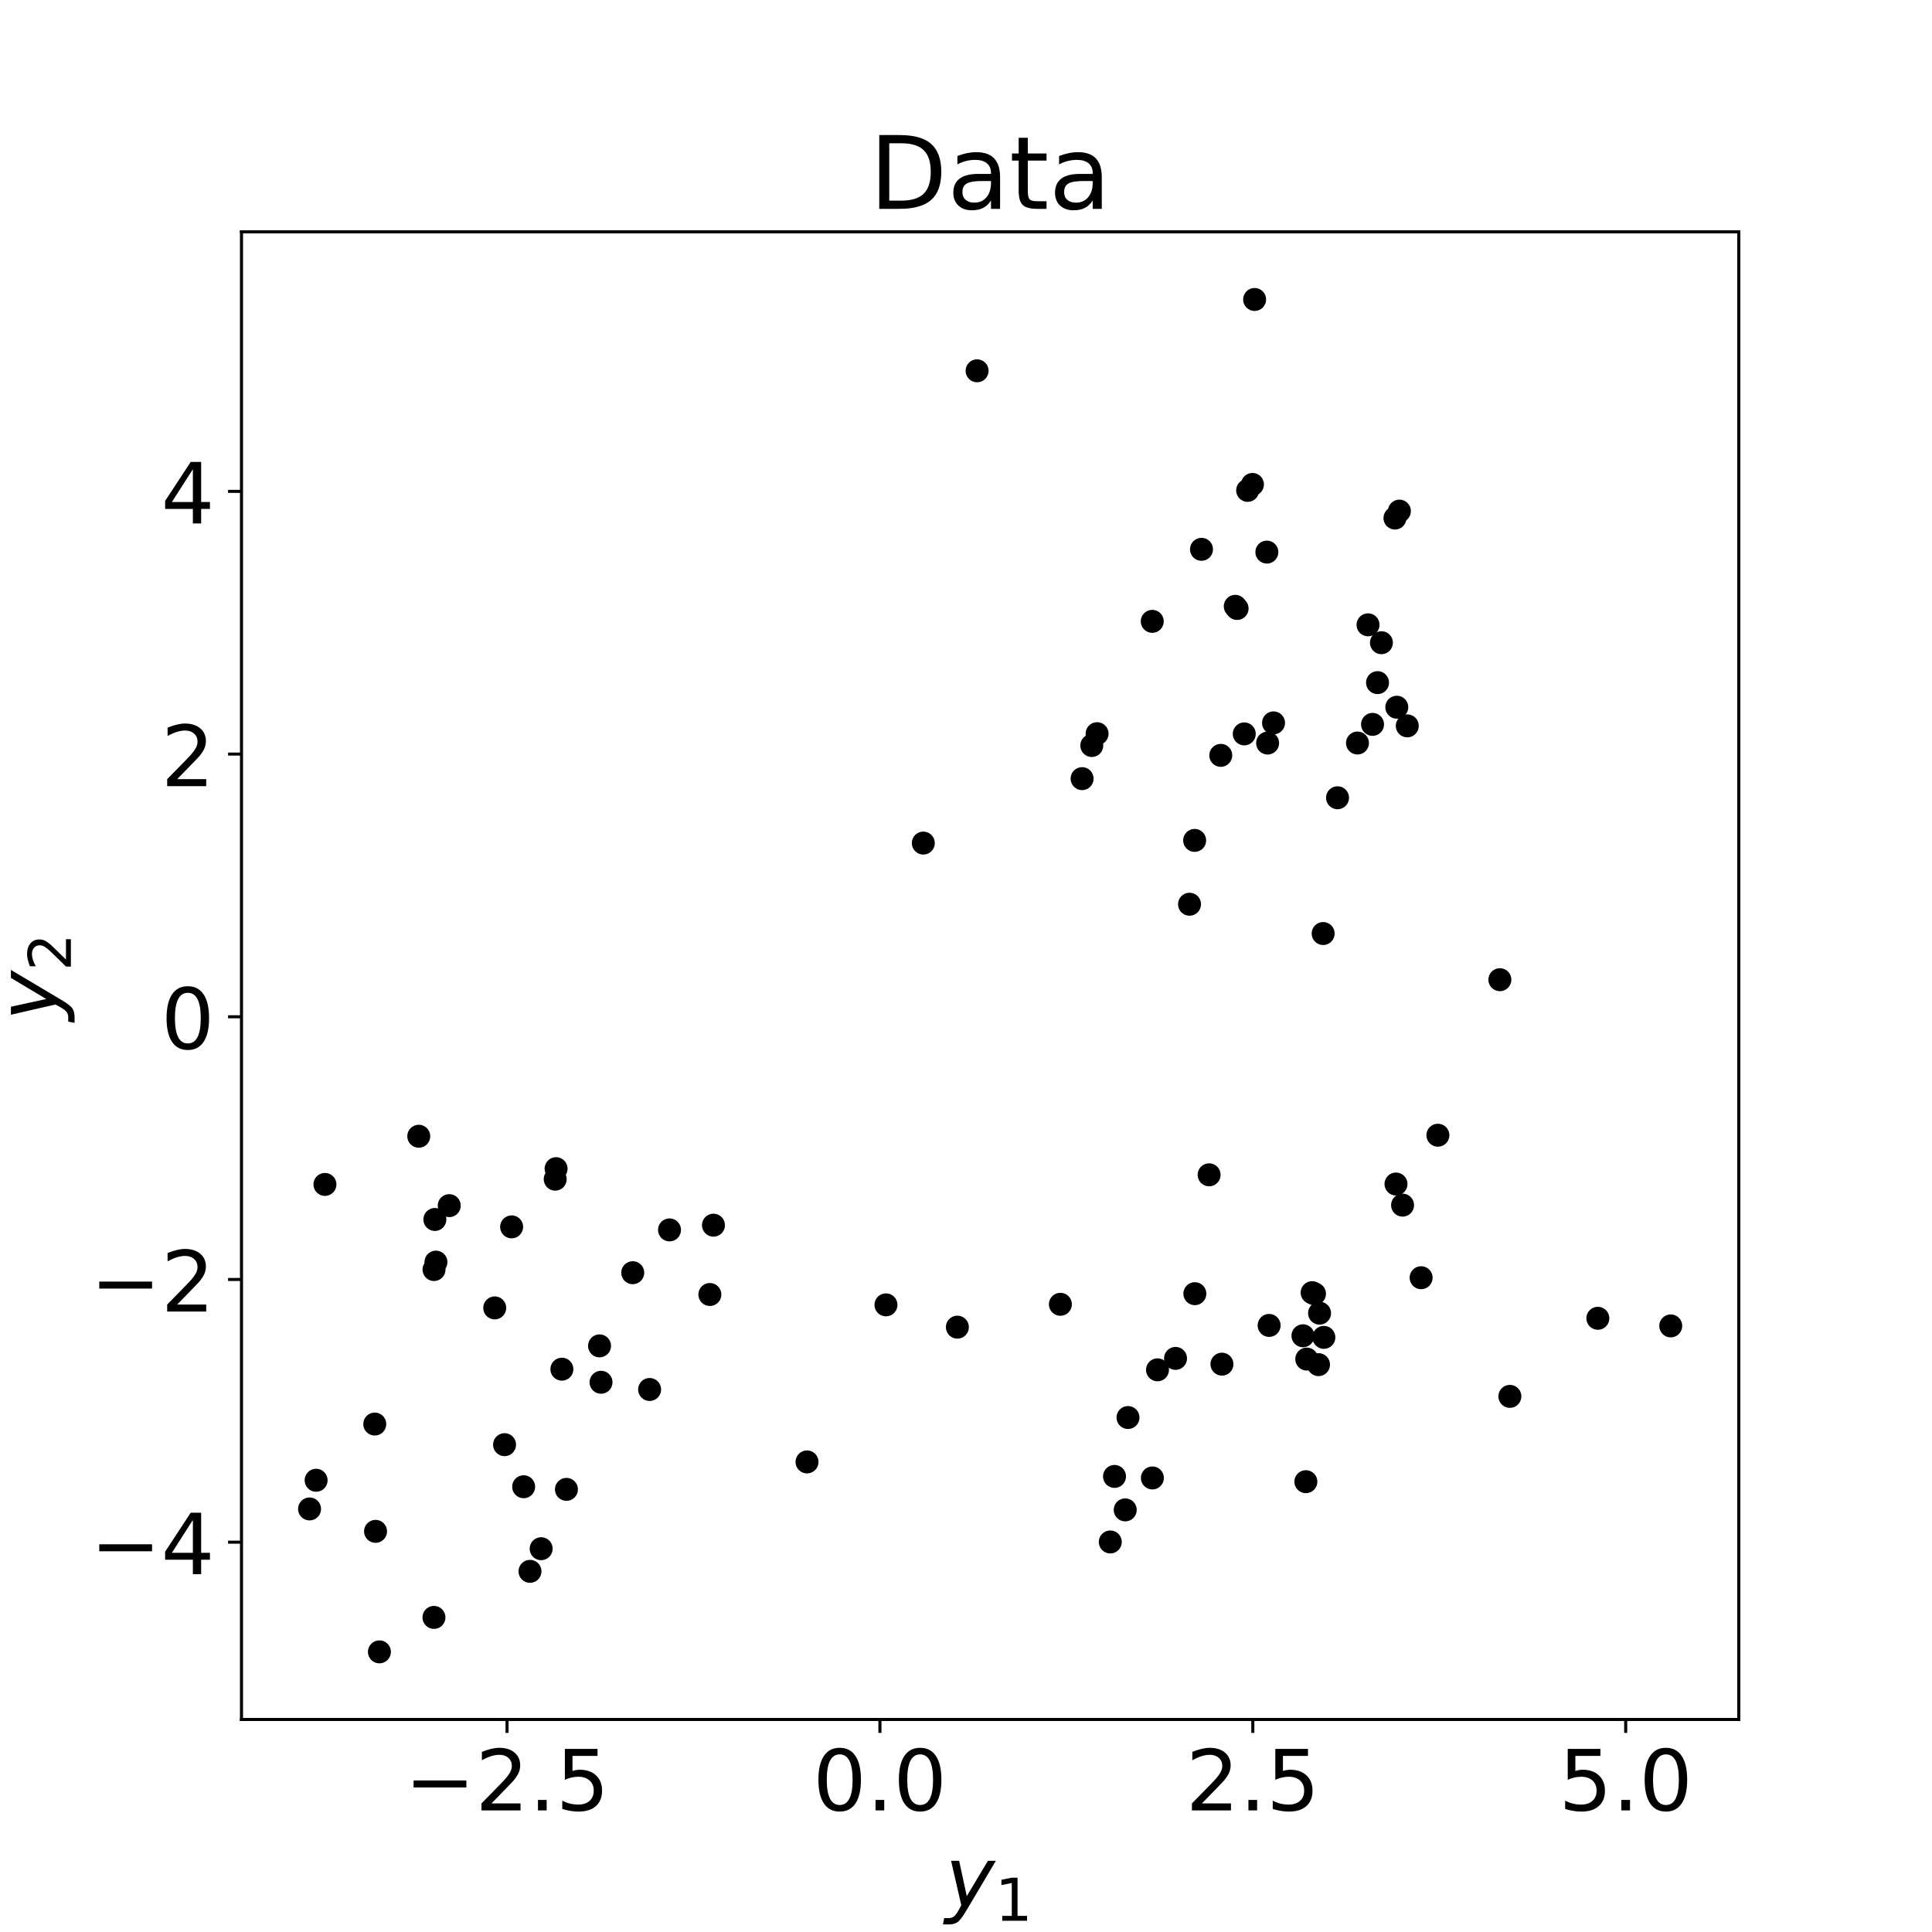
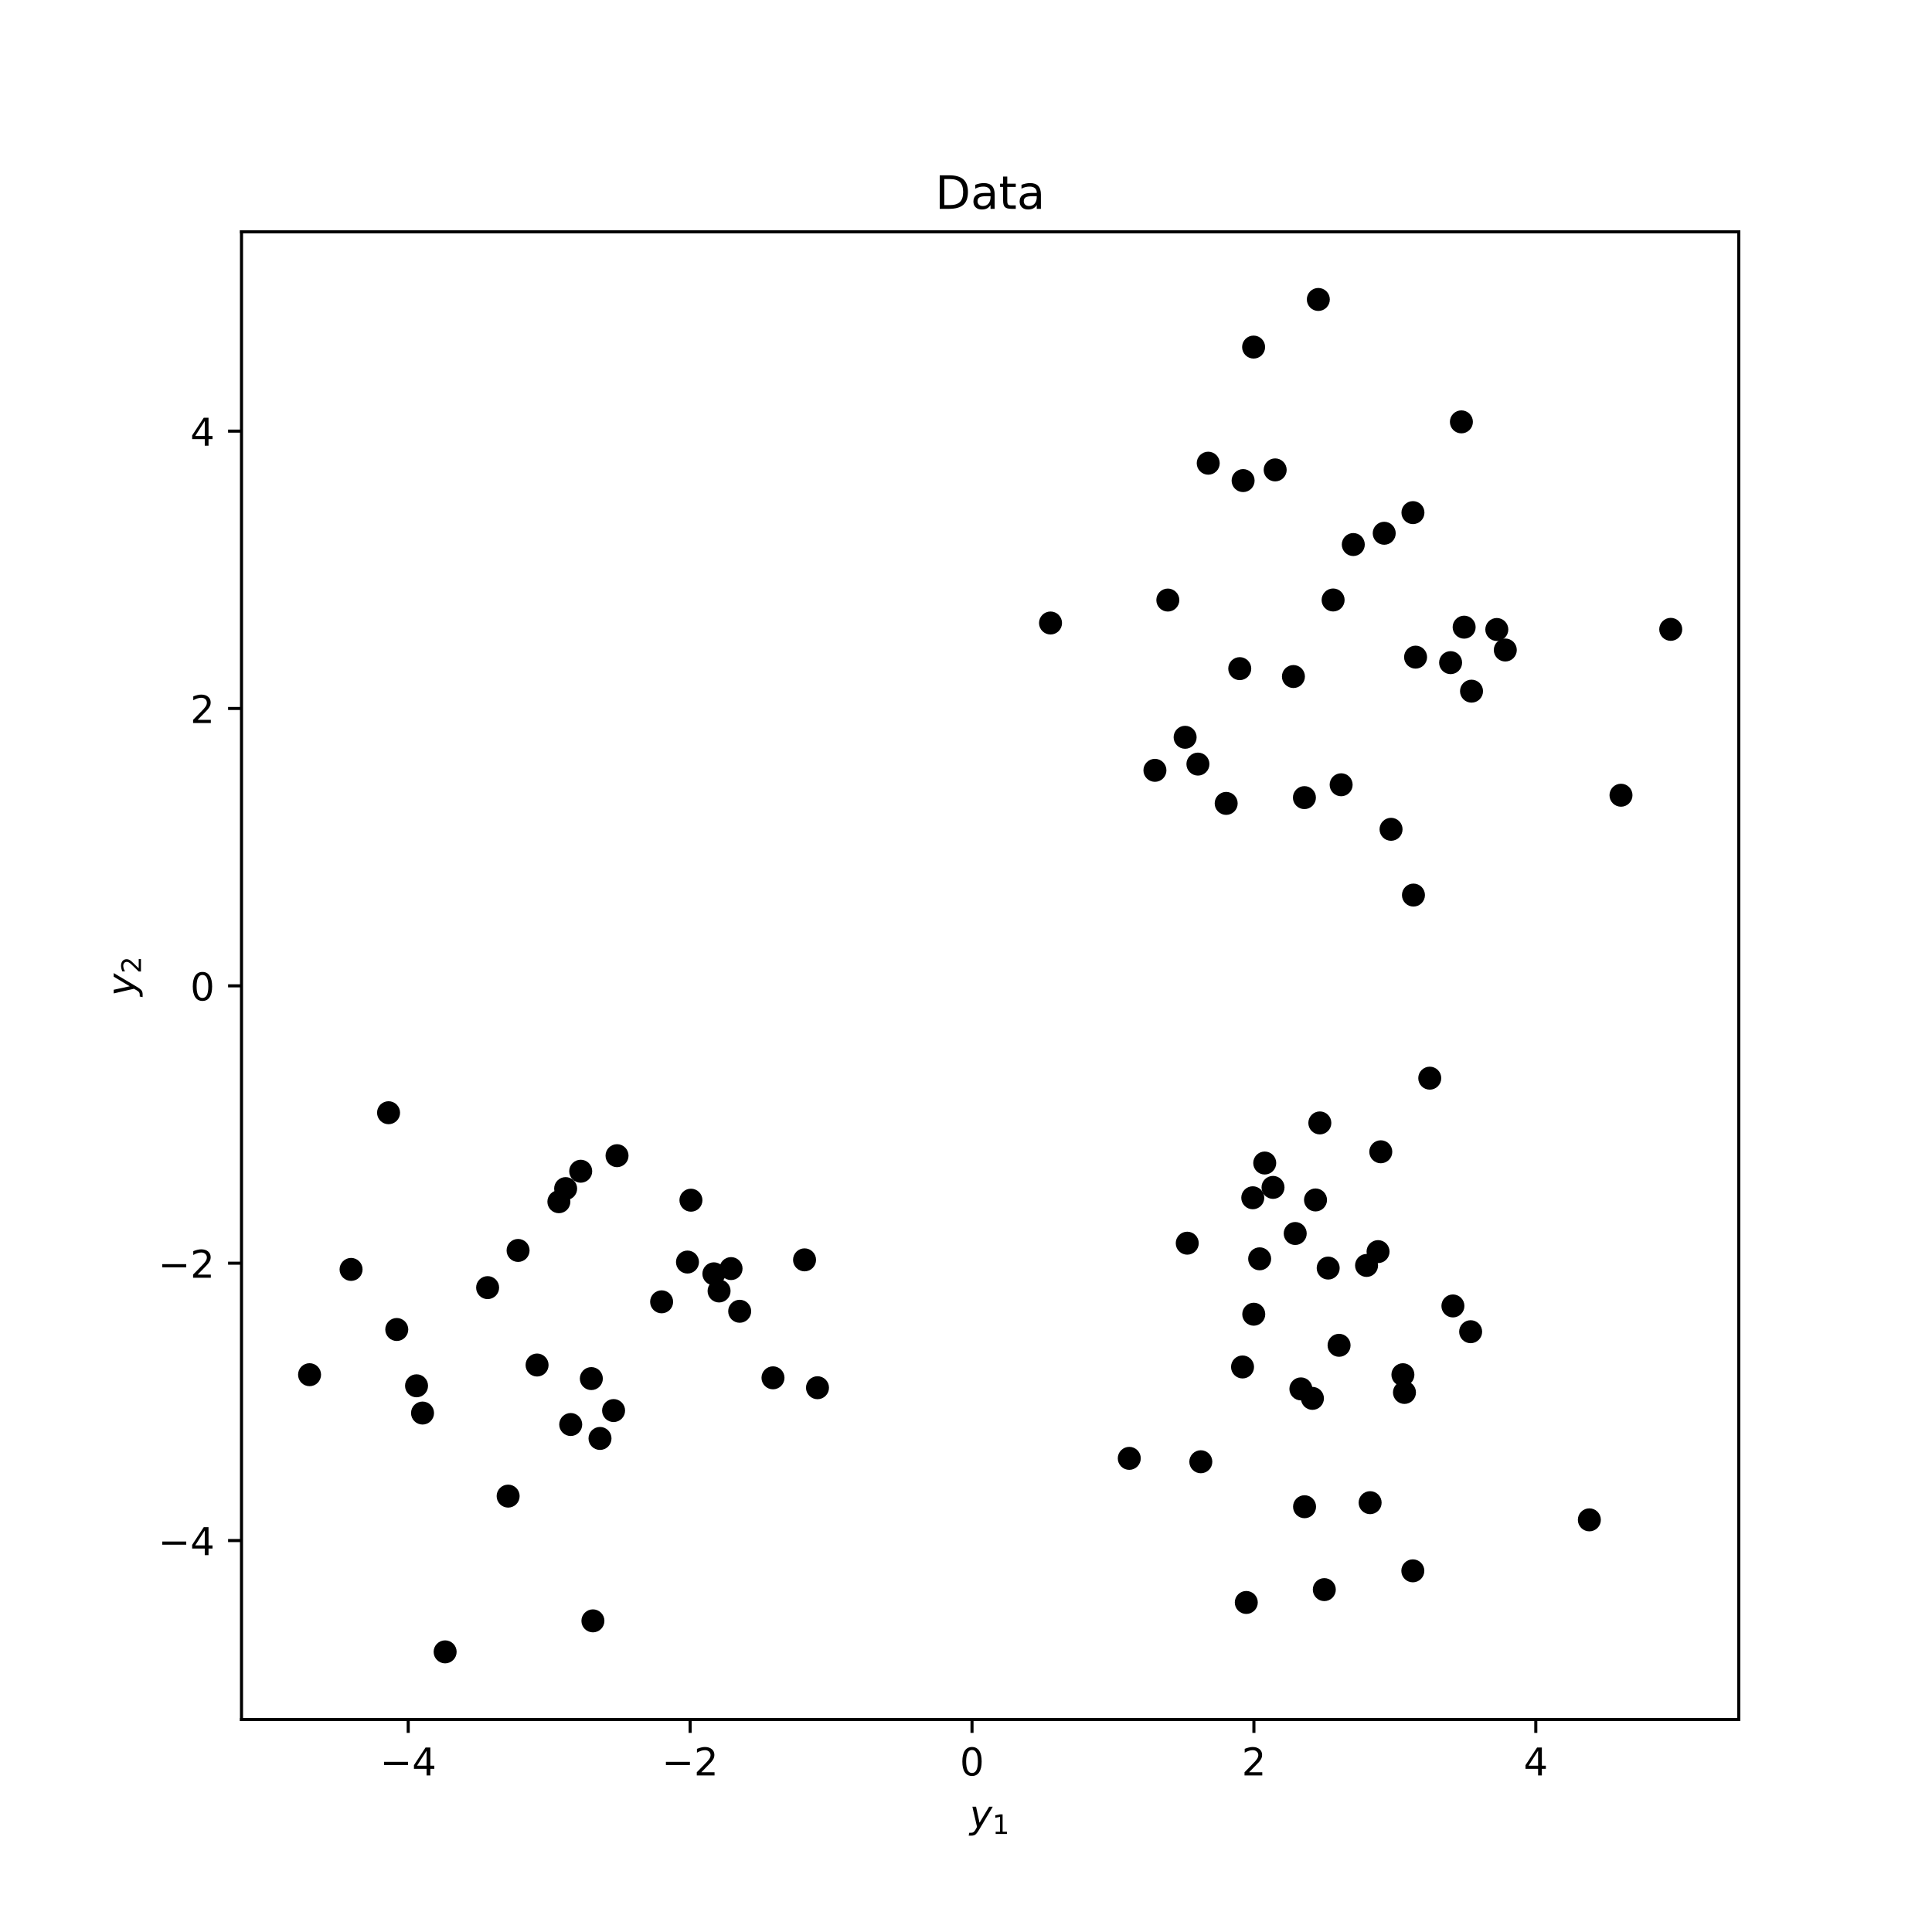
<svg xmlns="http://www.w3.org/2000/svg" xmlns:xlink="http://www.w3.org/1999/xlink" width="504pt" height="504pt" viewBox="0 0 504 504" version="1.1">
  <defs>
    <style type="text/css">*{stroke-linejoin: round; stroke-linecap: butt}</style>
  </defs>
  <g id="figure_1">
    <g id="patch_1">
      <path d="M 0 504  L 504 504  L 504 0  L 0 0  L 0 504  z " style="fill: none" />
    </g>
    <g id="axes_1">
      <g id="patch_2">
        <path d="M 63 448.56  L 453.6 448.56  L 453.6 60.48  L 63 60.48  L 63 448.56  z " style="fill: none" />
      </g>
      <g id="matplotlib.axis_1">
        <g id="xtick_1">
          <g id="line2d_1">
            <defs>
-               <path id="mc7aa9b13c9" d="M 0 0  L 0 3.5  " style="stroke: #000000; stroke-width: 0.8" />
+               <path id="mf800d29526" d="M 0 0  L 0 3.5  " style="stroke: #000000; stroke-width: 0.8" />
            </defs>
            <g>
-               <use xlink:href="#mc7aa9b13c9" x="132.27" y="448.56" style="stroke: #000000; stroke-width: 0.8" />
+               <use xlink:href="#mf800d29526" x="106.492" y="448.56" style="stroke: #000000; stroke-width: 0.8" />
            </g>
          </g>
          <g id="text_1">
-             <g transform="translate(105.5589 472.2766) scale(0.22 -0.22)">
+             <g transform="translate(99.12061 463.1584) scale(0.1 -0.1)">
              <defs>
                <path id="DejaVuSans-2212" d="M 678 2272  L 4684 2272  L 4684 1741  L 678 1741  L 678 2272  z " transform="scale(0.015625)" />
+                 <path id="DejaVuSans-34" d="M 2419 4116  L 825 1625  L 2419 1625  L 2419 4116  z M 2253 4666  L 3047 4666  L 3047 1625  L 3713 1625  L 3713 1100  L 3047 1100  L 3047 0  L 2419 0  L 2419 1100  L 313 1100  L 313 1709  L 2253 4666  z " transform="scale(0.015625)" />
+               </defs>
+               <use xlink:href="#DejaVuSans-2212" />
+               <use xlink:href="#DejaVuSans-34" x="83.789" />
+             </g>
+           </g>
+         </g>
+         <g id="xtick_2">
+           <g id="line2d_2">
+             <g>
+               <use xlink:href="#mf800d29526" x="180.03" y="448.56" style="stroke: #000000; stroke-width: 0.8" />
+             </g>
+           </g>
+           <g id="text_2">
+             <g transform="translate(172.6587 463.1584) scale(0.1 -0.1)">
+               <defs>
                <path id="DejaVuSans-32" d="M 1228 531  L 3431 531  L 3431 0  L 469 0  L 469 531  Q 828 903 1448 1529  Q 2069 2156 2228 2338  Q 2531 2678 2651 2914  Q 2772 3150 2772 3378  Q 2772 3750 2511 3984  Q 2250 4219 1831 4219  Q 1534 4219 1204 4116  Q 875 4013 500 3803  L 500 4441  Q 881 4594 1212 4672  Q 1544 4750 1819 4750  Q 2544 4750 2975 4387  Q 3406 4025 3406 3419  Q 3406 3131 3298 2873  Q 3191 2616 2906 2266  Q 2828 2175 2409 1742  Q 1991 1309 1228 531  z " transform="scale(0.015625)" />
-                 <path id="DejaVuSans-2e" d="M 684 794  L 1344 794  L 1344 0  L 684 0  L 684 794  z " transform="scale(0.015625)" />
-                 <path id="DejaVuSans-35" d="M 691 4666  L 3169 4666  L 3169 4134  L 1269 4134  L 1269 2991  Q 1406 3038 1543 3061  Q 1681 3084 1819 3084  Q 2600 3084 3056 2656  Q 3513 2228 3513 1497  Q 3513 744 3044 326  Q 2575 -91 1722 -91  Q 1428 -91 1123 -41  Q 819 9 494 109  L 494 744  Q 775 591 1075 516  Q 1375 441 1709 441  Q 2250 441 2565 725  Q 2881 1009 2881 1497  Q 2881 1984 2565 2268  Q 2250 2553 1709 2553  Q 1456 2553 1204 2497  Q 953 2441 691 2322  L 691 4666  z " transform="scale(0.015625)" />
              </defs>
              <use xlink:href="#DejaVuSans-2212" />
              <use xlink:href="#DejaVuSans-32" x="83.789" />
-               <use xlink:href="#DejaVuSans-2e" x="147.412" />
-               <use xlink:href="#DejaVuSans-35" x="179.199" />
-             </g>
-           </g>
-         </g>
-         <g id="xtick_2">
-           <g id="line2d_2">
-             <g>
-               <use xlink:href="#mc7aa9b13c9" x="229.545" y="448.56" style="stroke: #000000; stroke-width: 0.8" />
-             </g>
-           </g>
-           <g id="text_2">
-             <g transform="translate(212.052 472.2766) scale(0.22 -0.22)">
+             </g>
+           </g>
+         </g>
+         <g id="xtick_3">
+           <g id="line2d_3">
+             <g>
+               <use xlink:href="#mf800d29526" x="253.568" y="448.56" style="stroke: #000000; stroke-width: 0.8" />
+             </g>
+           </g>
+           <g id="text_3">
+             <g transform="translate(250.3866 463.1584) scale(0.1 -0.1)">
              <defs>
                <path id="DejaVuSans-30" d="M 2034 4250  Q 1547 4250 1301 3770  Q 1056 3291 1056 2328  Q 1056 1369 1301 889  Q 1547 409 2034 409  Q 2525 409 2770 889  Q 3016 1369 3016 2328  Q 3016 3291 2770 3770  Q 2525 4250 2034 4250  z M 2034 4750  Q 2819 4750 3233 4129  Q 3647 3509 3647 2328  Q 3647 1150 3233 529  Q 2819 -91 2034 -91  Q 1250 -91 836 529  Q 422 1150 422 2328  Q 422 3509 836 4129  Q 1250 4750 2034 4750  z " transform="scale(0.015625)" />
              </defs>
              <use xlink:href="#DejaVuSans-30" />
-               <use xlink:href="#DejaVuSans-2e" x="63.623" />
-               <use xlink:href="#DejaVuSans-30" x="95.41" />
-             </g>
-           </g>
-         </g>
-         <g id="xtick_3">
-           <g id="line2d_3">
-             <g>
-               <use xlink:href="#mc7aa9b13c9" x="326.821" y="448.56" style="stroke: #000000; stroke-width: 0.8" />
-             </g>
-           </g>
-           <g id="text_3">
-             <g transform="translate(309.3275 472.2766) scale(0.22 -0.22)">
-               <use xlink:href="#DejaVuSans-32" />
-               <use xlink:href="#DejaVuSans-2e" x="63.623" />
-               <use xlink:href="#DejaVuSans-35" x="95.41" />
            </g>
          </g>
        </g>
        <g id="xtick_4">
          <g id="line2d_4">
            <g>
-               <use xlink:href="#mc7aa9b13c9" x="424.096" y="448.56" style="stroke: #000000; stroke-width: 0.8" />
+               <use xlink:href="#mf800d29526" x="327.106" y="448.56" style="stroke: #000000; stroke-width: 0.8" />
            </g>
          </g>
          <g id="text_4">
-             <g transform="translate(406.603 472.2766) scale(0.22 -0.22)">
-               <use xlink:href="#DejaVuSans-35" />
-               <use xlink:href="#DejaVuSans-2e" x="63.623" />
-               <use xlink:href="#DejaVuSans-30" x="95.41" />
-             </g>
-           </g>
-         </g>
-         <g id="text_5">
-           <g transform="translate(246.53 497.5238) scale(0.22 -0.22)">
+             <g transform="translate(323.9247 463.1584) scale(0.1 -0.1)">
+               <use xlink:href="#DejaVuSans-32" />
+             </g>
+           </g>
+         </g>
+         <g id="xtick_5">
+           <g id="line2d_5">
+             <g>
+               <use xlink:href="#mf800d29526" x="400.644" y="448.56" style="stroke: #000000; stroke-width: 0.8" />
+             </g>
+           </g>
+           <g id="text_5">
+             <g transform="translate(397.4627 463.1584) scale(0.1 -0.1)">
+               <use xlink:href="#DejaVuSans-34" />
+             </g>
+           </g>
+         </g>
+         <g id="text_6">
+           <g transform="translate(252.95 476.8163) scale(0.1 -0.1)">
            <defs>
              <path id="DejaVuSans-Oblique-79" d="M 1588 -325  Q 1188 -997 936 -1164  Q 684 -1331 294 -1331  L -159 -1331  L -63 -850  L 269 -850  Q 509 -850 678 -719  Q 847 -588 1056 -206  L 1234 128  L 459 3500  L 1069 3500  L 1650 819  L 3256 3500  L 3859 3500  L 1588 -325  z " transform="scale(0.015625)" />
              <path id="DejaVuSans-31" d="M 794 531  L 1825 531  L 1825 4091  L 703 3866  L 703 4441  L 1819 4666  L 2450 4666  L 2450 531  L 3481 531  L 3481 0  L 794 0  L 794 531  z " transform="scale(0.015625)" />
            </defs>
            <use xlink:href="#DejaVuSans-Oblique-79" transform="translate(0 0.3125)" />
            <use xlink:href="#DejaVuSans-31" transform="translate(59.17969 -16.09375) scale(0.7)" />
          </g>
        </g>
      </g>
      <g id="matplotlib.axis_2">
        <g id="ytick_1">
-           <g id="line2d_5">
+           <g id="line2d_6">
            <defs>
-               <path id="m2101767707" d="M 0 0  L -3.5 0  " style="stroke: #000000; stroke-width: 0.8" />
+               <path id="m82ee533136" d="M 0 0  L -3.5 0  " style="stroke: #000000; stroke-width: 0.8" />
            </defs>
            <g>
-               <use xlink:href="#m2101767707" x="63" y="402.308" style="stroke: #000000; stroke-width: 0.8" />
-             </g>
-           </g>
-           <g id="text_6">
-             <g transform="translate(23.56719 410.6658) scale(0.22 -0.22)">
-               <defs>
-                 <path id="DejaVuSans-34" d="M 2419 4116  L 825 1625  L 2419 1625  L 2419 4116  z M 2253 4666  L 3047 4666  L 3047 1625  L 3713 1625  L 3713 1100  L 3047 1100  L 3047 0  L 2419 0  L 2419 1100  L 313 1100  L 313 1709  L 2253 4666  z " transform="scale(0.015625)" />
-               </defs>
+               <use xlink:href="#m82ee533136" x="63" y="401.885" style="stroke: #000000; stroke-width: 0.8" />
+             </g>
+           </g>
+           <g id="text_7">
+             <g transform="translate(41.25781 405.6845) scale(0.1 -0.1)">
              <use xlink:href="#DejaVuSans-2212" />
              <use xlink:href="#DejaVuSans-34" x="83.789" />
            </g>
          </g>
        </g>
        <g id="ytick_2">
-           <g id="line2d_6">
-             <g>
-               <use xlink:href="#m2101767707" x="63" y="333.777" style="stroke: #000000; stroke-width: 0.8" />
-             </g>
-           </g>
-           <g id="text_7">
-             <g transform="translate(23.56719 342.1357) scale(0.22 -0.22)">
+           <g id="line2d_7">
+             <g>
+               <use xlink:href="#m82ee533136" x="63" y="329.53" style="stroke: #000000; stroke-width: 0.8" />
+             </g>
+           </g>
+           <g id="text_8">
+             <g transform="translate(41.25781 333.3295) scale(0.1 -0.1)">
              <use xlink:href="#DejaVuSans-2212" />
              <use xlink:href="#DejaVuSans-32" x="83.789" />
            </g>
          </g>
        </g>
        <g id="ytick_3">
-           <g id="line2d_7">
-             <g>
-               <use xlink:href="#m2101767707" x="63" y="265.247" style="stroke: #000000; stroke-width: 0.8" />
-             </g>
-           </g>
-           <g id="text_8">
-             <g transform="translate(42.0025 273.6055) scale(0.22 -0.22)">
+           <g id="line2d_8">
+             <g>
+               <use xlink:href="#m82ee533136" x="63" y="257.175" style="stroke: #000000; stroke-width: 0.8" />
+             </g>
+           </g>
+           <g id="text_9">
+             <g transform="translate(49.6375 260.9744) scale(0.1 -0.1)">
              <use xlink:href="#DejaVuSans-30" />
            </g>
          </g>
        </g>
        <g id="ytick_4">
-           <g id="line2d_8">
-             <g>
-               <use xlink:href="#m2101767707" x="63" y="196.717" style="stroke: #000000; stroke-width: 0.8" />
-             </g>
-           </g>
-           <g id="text_9">
-             <g transform="translate(42.0025 205.0753) scale(0.22 -0.22)">
+           <g id="line2d_9">
+             <g>
+               <use xlink:href="#m82ee533136" x="63" y="184.82" style="stroke: #000000; stroke-width: 0.8" />
+             </g>
+           </g>
+           <g id="text_10">
+             <g transform="translate(49.6375 188.6193) scale(0.1 -0.1)">
              <use xlink:href="#DejaVuSans-32" />
            </g>
          </g>
        </g>
        <g id="ytick_5">
-           <g id="line2d_9">
-             <g>
-               <use xlink:href="#m2101767707" x="63" y="128.187" style="stroke: #000000; stroke-width: 0.8" />
-             </g>
-           </g>
-           <g id="text_10">
-             <g transform="translate(42.0025 136.5451) scale(0.22 -0.22)">
+           <g id="line2d_10">
+             <g>
+               <use xlink:href="#m82ee533136" x="63" y="112.465" style="stroke: #000000; stroke-width: 0.8" />
+             </g>
+           </g>
+           <g id="text_11">
+             <g transform="translate(49.6375 116.2642) scale(0.1 -0.1)">
              <use xlink:href="#DejaVuSans-34" />
            </g>
          </g>
        </g>
-         <g id="text_11">
-           <g transform="translate(14.94719 266.29) rotate(-90) scale(0.22 -0.22)">
+         <g id="text_12">
+           <g transform="translate(35.15781 259.87) rotate(-90) scale(0.1 -0.1)">
            <use xlink:href="#DejaVuSans-Oblique-79" transform="translate(0 0.3125)" />
            <use xlink:href="#DejaVuSans-32" transform="translate(59.17969 -16.09375) scale(0.7)" />
          </g>
        </g>
      </g>
-       <g id="line2d_10">
+       <g id="line2d_11">
        <defs>
-           <path id="mc3e9b11d1f" d="M 0 2.5  C 0.663 2.5 1.299 2.237 1.768 1.768  C 2.237 1.299 2.5 0.663 2.5 0  C 2.5 -0.663 2.237 -1.299 1.768 -1.768  C 1.299 -2.237 0.663 -2.5 0 -2.5  C -0.663 -2.5 -1.299 -2.237 -1.768 -1.768  C -2.237 -1.299 -2.5 -0.663 -2.5 0  C -2.5 0.663 -2.237 1.299 -1.768 1.768  C -1.299 2.237 -0.663 2.5 0 2.5  z " style="stroke: #000000" />
+           <path id="m8f94f97b74" d="M 0 2.5  C 0.663 2.5 1.299 2.237 1.768 1.768  C 2.237 1.299 2.5 0.663 2.5 0  C 2.5 -0.663 2.237 -1.299 1.768 -1.768  C 1.299 -2.237 0.663 -2.5 0 -2.5  C -0.663 -2.5 -1.299 -2.237 -1.768 -1.768  C -2.237 -1.299 -2.5 -0.663 -2.5 0  C -2.5 0.663 -2.237 1.299 -1.768 1.768  C -1.299 2.237 -0.663 2.5 0 2.5  z " style="stroke: #000000" />
        </defs>
-         <g clip-path="url(#pe08ab93a61)">
-           <use xlink:href="#mc3e9b11d1f" x="318.463" y="197.049" style="stroke: #000000" />
-           <use xlink:href="#mc3e9b11d1f" x="356.879" y="162.999" style="stroke: #000000" />
-           <use xlink:href="#mc3e9b11d1f" x="284.814" y="194.484" style="stroke: #000000" />
-           <use xlink:href="#mc3e9b11d1f" x="286.198" y="191.396" style="stroke: #000000" />
-           <use xlink:href="#mc3e9b11d1f" x="359.356" y="178.076" style="stroke: #000000" />
-           <use xlink:href="#mc3e9b11d1f" x="240.861" y="219.935" style="stroke: #000000" />
-           <use xlink:href="#mc3e9b11d1f" x="330.485" y="144.023" style="stroke: #000000" />
-           <use xlink:href="#mc3e9b11d1f" x="322.719" y="158.737" style="stroke: #000000" />
-           <use xlink:href="#mc3e9b11d1f" x="364.378" y="184.489" style="stroke: #000000" />
-           <use xlink:href="#mc3e9b11d1f" x="358.052" y="188.967" style="stroke: #000000" />
-           <use xlink:href="#mc3e9b11d1f" x="360.37" y="167.666" style="stroke: #000000" />
-           <use xlink:href="#mc3e9b11d1f" x="322.243" y="158.167" style="stroke: #000000" />
-           <use xlink:href="#mc3e9b11d1f" x="365.061" y="133.333" style="stroke: #000000" />
-           <use xlink:href="#mc3e9b11d1f" x="330.679" y="193.844" style="stroke: #000000" />
-           <use xlink:href="#mc3e9b11d1f" x="282.285" y="203.123" style="stroke: #000000" />
-           <use xlink:href="#mc3e9b11d1f" x="311.647" y="219.236" style="stroke: #000000" />
-           <use xlink:href="#mc3e9b11d1f" x="326.725" y="126.376" style="stroke: #000000" />
-           <use xlink:href="#mc3e9b11d1f" x="313.434" y="143.299" style="stroke: #000000" />
-           <use xlink:href="#mc3e9b11d1f" x="300.586" y="162.092" style="stroke: #000000" />
-           <use xlink:href="#mc3e9b11d1f" x="324.589" y="191.451" style="stroke: #000000" />
-           <use xlink:href="#mc3e9b11d1f" x="310.309" y="235.885" style="stroke: #000000" />
-           <use xlink:href="#mc3e9b11d1f" x="348.923" y="208.111" style="stroke: #000000" />
-           <use xlink:href="#mc3e9b11d1f" x="354.122" y="193.831" style="stroke: #000000" />
-           <use xlink:href="#mc3e9b11d1f" x="327.291" y="78.12" style="stroke: #000000" />
-           <use xlink:href="#mc3e9b11d1f" x="325.473" y="127.928" style="stroke: #000000" />
-           <use xlink:href="#mc3e9b11d1f" x="332.223" y="188.58" style="stroke: #000000" />
-           <use xlink:href="#mc3e9b11d1f" x="367.116" y="189.36" style="stroke: #000000" />
-           <use xlink:href="#mc3e9b11d1f" x="254.895" y="96.731" style="stroke: #000000" />
-           <use xlink:href="#mc3e9b11d1f" x="345.171" y="243.53" style="stroke: #000000" />
-           <use xlink:href="#mc3e9b11d1f" x="363.904" y="135.144" style="stroke: #000000" />
-           <use xlink:href="#mc3e9b11d1f" x="141.175" y="404.009" style="stroke: #000000" />
-           <use xlink:href="#mc3e9b11d1f" x="185.18" y="337.697" style="stroke: #000000" />
-           <use xlink:href="#mc3e9b11d1f" x="82.467" y="386.156" style="stroke: #000000" />
-           <use xlink:href="#mc3e9b11d1f" x="113.224" y="331.185" style="stroke: #000000" />
-           <use xlink:href="#mc3e9b11d1f" x="174.656" y="320.843" style="stroke: #000000" />
-           <use xlink:href="#mc3e9b11d1f" x="113.443" y="318.122" style="stroke: #000000" />
-           <use xlink:href="#mc3e9b11d1f" x="145.065" y="304.87" style="stroke: #000000" />
-           <use xlink:href="#mc3e9b11d1f" x="165.065" y="332.01" style="stroke: #000000" />
-           <use xlink:href="#mc3e9b11d1f" x="131.624" y="376.873" style="stroke: #000000" />
-           <use xlink:href="#mc3e9b11d1f" x="133.468" y="320.054" style="stroke: #000000" />
-           <use xlink:href="#mc3e9b11d1f" x="156.788" y="360.593" style="stroke: #000000" />
-           <use xlink:href="#mc3e9b11d1f" x="80.755" y="393.636" style="stroke: #000000" />
-           <use xlink:href="#mc3e9b11d1f" x="136.605" y="387.845" style="stroke: #000000" />
-           <use xlink:href="#mc3e9b11d1f" x="129.058" y="341.194" style="stroke: #000000" />
-           <use xlink:href="#mc3e9b11d1f" x="156.4" y="351.098" style="stroke: #000000" />
-           <use xlink:href="#mc3e9b11d1f" x="144.836" y="307.607" style="stroke: #000000" />
-           <use xlink:href="#mc3e9b11d1f" x="138.257" y="409.915" style="stroke: #000000" />
-           <use xlink:href="#mc3e9b11d1f" x="113.722" y="329.248" style="stroke: #000000" />
-           <use xlink:href="#mc3e9b11d1f" x="169.467" y="362.473" style="stroke: #000000" />
-           <use xlink:href="#mc3e9b11d1f" x="109.244" y="296.411" style="stroke: #000000" />
-           <use xlink:href="#mc3e9b11d1f" x="117.195" y="314.515" style="stroke: #000000" />
-           <use xlink:href="#mc3e9b11d1f" x="97.968" y="399.483" style="stroke: #000000" />
-           <use xlink:href="#mc3e9b11d1f" x="147.769" y="388.531" style="stroke: #000000" />
-           <use xlink:href="#mc3e9b11d1f" x="84.766" y="308.981" style="stroke: #000000" />
-           <use xlink:href="#mc3e9b11d1f" x="186.12" y="319.612" style="stroke: #000000" />
-           <use xlink:href="#mc3e9b11d1f" x="113.206" y="421.93" style="stroke: #000000" />
-           <use xlink:href="#mc3e9b11d1f" x="146.58" y="357.177" style="stroke: #000000" />
-           <use xlink:href="#mc3e9b11d1f" x="98.978" y="430.92" style="stroke: #000000" />
-           <use xlink:href="#mc3e9b11d1f" x="210.529" y="381.37" style="stroke: #000000" />
-           <use xlink:href="#mc3e9b11d1f" x="97.764" y="371.492" style="stroke: #000000" />
-           <use xlink:href="#mc3e9b11d1f" x="249.75" y="346.211" style="stroke: #000000" />
-           <use xlink:href="#mc3e9b11d1f" x="306.659" y="354.361" style="stroke: #000000" />
-           <use xlink:href="#mc3e9b11d1f" x="231.122" y="340.399" style="stroke: #000000" />
-           <use xlink:href="#mc3e9b11d1f" x="391.27" y="255.572" style="stroke: #000000" />
-           <use xlink:href="#mc3e9b11d1f" x="293.536" y="393.883" style="stroke: #000000" />
-           <use xlink:href="#mc3e9b11d1f" x="290.742" y="385.154" style="stroke: #000000" />
-           <use xlink:href="#mc3e9b11d1f" x="300.623" y="385.553" style="stroke: #000000" />
-           <use xlink:href="#mc3e9b11d1f" x="276.621" y="340.253" style="stroke: #000000" />
-           <use xlink:href="#mc3e9b11d1f" x="318.768" y="355.867" style="stroke: #000000" />
-           <use xlink:href="#mc3e9b11d1f" x="345.355" y="348.877" style="stroke: #000000" />
-           <use xlink:href="#mc3e9b11d1f" x="370.727" y="333.317" style="stroke: #000000" />
-           <use xlink:href="#mc3e9b11d1f" x="375.102" y="296.145" style="stroke: #000000" />
-           <use xlink:href="#mc3e9b11d1f" x="435.845" y="345.886" style="stroke: #000000" />
-           <use xlink:href="#mc3e9b11d1f" x="315.422" y="306.473" style="stroke: #000000" />
-           <use xlink:href="#mc3e9b11d1f" x="344.233" y="342.567" style="stroke: #000000" />
-           <use xlink:href="#mc3e9b11d1f" x="331.077" y="345.763" style="stroke: #000000" />
-           <use xlink:href="#mc3e9b11d1f" x="339.901" y="348.462" style="stroke: #000000" />
-           <use xlink:href="#mc3e9b11d1f" x="364.173" y="308.875" style="stroke: #000000" />
-           <use xlink:href="#mc3e9b11d1f" x="393.88" y="364.271" style="stroke: #000000" />
-           <use xlink:href="#mc3e9b11d1f" x="365.888" y="314.385" style="stroke: #000000" />
-           <use xlink:href="#mc3e9b11d1f" x="311.7" y="337.483" style="stroke: #000000" />
-           <use xlink:href="#mc3e9b11d1f" x="342.293" y="337.216" style="stroke: #000000" />
-           <use xlink:href="#mc3e9b11d1f" x="289.64" y="402.251" style="stroke: #000000" />
-           <use xlink:href="#mc3e9b11d1f" x="340.893" y="354.541" style="stroke: #000000" />
-           <use xlink:href="#mc3e9b11d1f" x="301.957" y="357.344" style="stroke: #000000" />
-           <use xlink:href="#mc3e9b11d1f" x="342.908" y="337.512" style="stroke: #000000" />
-           <use xlink:href="#mc3e9b11d1f" x="340.661" y="386.525" style="stroke: #000000" />
-           <use xlink:href="#mc3e9b11d1f" x="343.959" y="355.994" style="stroke: #000000" />
-           <use xlink:href="#mc3e9b11d1f" x="294.262" y="369.79" style="stroke: #000000" />
-           <use xlink:href="#mc3e9b11d1f" x="416.831" y="343.904" style="stroke: #000000" />
+         <g clip-path="url(#p9dc70a1a15)">
+           <use xlink:href="#m8f94f97b74" x="301.286" y="200.956" style="stroke: #000000" />
+           <use xlink:href="#m8f94f97b74" x="315.19" y="120.836" style="stroke: #000000" />
+           <use xlink:href="#m8f94f97b74" x="392.686" y="169.568" style="stroke: #000000" />
+           <use xlink:href="#m8f94f97b74" x="435.845" y="164.178" style="stroke: #000000" />
+           <use xlink:href="#m8f94f97b74" x="337.416" y="176.487" style="stroke: #000000" />
+           <use xlink:href="#m8f94f97b74" x="312.502" y="199.329" style="stroke: #000000" />
+           <use xlink:href="#m8f94f97b74" x="422.868" y="207.451" style="stroke: #000000" />
+           <use xlink:href="#m8f94f97b74" x="319.872" y="209.584" style="stroke: #000000" />
+           <use xlink:href="#m8f94f97b74" x="383.874" y="180.303" style="stroke: #000000" />
+           <use xlink:href="#m8f94f97b74" x="332.654" y="122.585" style="stroke: #000000" />
+           <use xlink:href="#m8f94f97b74" x="323.413" y="174.426" style="stroke: #000000" />
+           <use xlink:href="#m8f94f97b74" x="327.028" y="90.543" style="stroke: #000000" />
+           <use xlink:href="#m8f94f97b74" x="353.032" y="142.055" style="stroke: #000000" />
+           <use xlink:href="#m8f94f97b74" x="340.282" y="208.075" style="stroke: #000000" />
+           <use xlink:href="#m8f94f97b74" x="390.471" y="164.215" style="stroke: #000000" />
+           <use xlink:href="#m8f94f97b74" x="274.049" y="162.523" style="stroke: #000000" />
+           <use xlink:href="#m8f94f97b74" x="324.29" y="125.373" style="stroke: #000000" />
+           <use xlink:href="#m8f94f97b74" x="381.95" y="163.61" style="stroke: #000000" />
+           <use xlink:href="#m8f94f97b74" x="368.727" y="233.499" style="stroke: #000000" />
+           <use xlink:href="#m8f94f97b74" x="347.769" y="156.519" style="stroke: #000000" />
+           <use xlink:href="#m8f94f97b74" x="309.163" y="192.336" style="stroke: #000000" />
+           <use xlink:href="#m8f94f97b74" x="304.653" y="156.539" style="stroke: #000000" />
+           <use xlink:href="#m8f94f97b74" x="368.595" y="133.725" style="stroke: #000000" />
+           <use xlink:href="#m8f94f97b74" x="369.282" y="171.428" style="stroke: #000000" />
+           <use xlink:href="#m8f94f97b74" x="362.883" y="216.34" style="stroke: #000000" />
+           <use xlink:href="#m8f94f97b74" x="378.418" y="172.863" style="stroke: #000000" />
+           <use xlink:href="#m8f94f97b74" x="361.1" y="139.113" style="stroke: #000000" />
+           <use xlink:href="#m8f94f97b74" x="343.91" y="78.12" style="stroke: #000000" />
+           <use xlink:href="#m8f94f97b74" x="349.864" y="204.72" style="stroke: #000000" />
+           <use xlink:href="#m8f94f97b74" x="381.233" y="110.053" style="stroke: #000000" />
+           <use xlink:href="#m8f94f97b74" x="154.262" y="359.632" style="stroke: #000000" />
+           <use xlink:href="#m8f94f97b74" x="91.585" y="331.153" style="stroke: #000000" />
+           <use xlink:href="#m8f94f97b74" x="172.596" y="339.605" style="stroke: #000000" />
+           <use xlink:href="#m8f94f97b74" x="156.524" y="375.246" style="stroke: #000000" />
+           <use xlink:href="#m8f94f97b74" x="132.558" y="390.291" style="stroke: #000000" />
+           <use xlink:href="#m8f94f97b74" x="186.228" y="332.3" style="stroke: #000000" />
+           <use xlink:href="#m8f94f97b74" x="135.153" y="326.203" style="stroke: #000000" />
+           <use xlink:href="#m8f94f97b74" x="116.121" y="430.92" style="stroke: #000000" />
+           <use xlink:href="#m8f94f97b74" x="140.105" y="356.097" style="stroke: #000000" />
+           <use xlink:href="#m8f94f97b74" x="127.206" y="335.903" style="stroke: #000000" />
+           <use xlink:href="#m8f94f97b74" x="187.585" y="336.776" style="stroke: #000000" />
+           <use xlink:href="#m8f94f97b74" x="190.708" y="330.936" style="stroke: #000000" />
+           <use xlink:href="#m8f94f97b74" x="108.662" y="361.513" style="stroke: #000000" />
+           <use xlink:href="#m8f94f97b74" x="154.675" y="422.833" style="stroke: #000000" />
+           <use xlink:href="#m8f94f97b74" x="103.505" y="346.824" style="stroke: #000000" />
+           <use xlink:href="#m8f94f97b74" x="147.558" y="310.069" style="stroke: #000000" />
+           <use xlink:href="#m8f94f97b74" x="160.965" y="301.48" style="stroke: #000000" />
+           <use xlink:href="#m8f94f97b74" x="201.651" y="359.432" style="stroke: #000000" />
+           <use xlink:href="#m8f94f97b74" x="213.26" y="362.015" style="stroke: #000000" />
+           <use xlink:href="#m8f94f97b74" x="209.882" y="328.657" style="stroke: #000000" />
+           <use xlink:href="#m8f94f97b74" x="179.343" y="329.232" style="stroke: #000000" />
+           <use xlink:href="#m8f94f97b74" x="192.962" y="342.072" style="stroke: #000000" />
+           <use xlink:href="#m8f94f97b74" x="160.067" y="367.972" style="stroke: #000000" />
+           <use xlink:href="#m8f94f97b74" x="101.364" y="290.277" style="stroke: #000000" />
+           <use xlink:href="#m8f94f97b74" x="148.883" y="371.611" style="stroke: #000000" />
+           <use xlink:href="#m8f94f97b74" x="180.244" y="313.095" style="stroke: #000000" />
+           <use xlink:href="#m8f94f97b74" x="110.226" y="368.623" style="stroke: #000000" />
+           <use xlink:href="#m8f94f97b74" x="145.796" y="313.492" style="stroke: #000000" />
+           <use xlink:href="#m8f94f97b74" x="151.489" y="305.539" style="stroke: #000000" />
+           <use xlink:href="#m8f94f97b74" x="80.755" y="358.617" style="stroke: #000000" />
+           <use xlink:href="#m8f94f97b74" x="343.177" y="313.03" style="stroke: #000000" />
+           <use xlink:href="#m8f94f97b74" x="329.929" y="303.399" style="stroke: #000000" />
+           <use xlink:href="#m8f94f97b74" x="359.493" y="326.508" style="stroke: #000000" />
+           <use xlink:href="#m8f94f97b74" x="326.811" y="312.461" style="stroke: #000000" />
+           <use xlink:href="#m8f94f97b74" x="327.068" y="342.84" style="stroke: #000000" />
+           <use xlink:href="#m8f94f97b74" x="349.322" y="350.949" style="stroke: #000000" />
+           <use xlink:href="#m8f94f97b74" x="328.606" y="328.388" style="stroke: #000000" />
+           <use xlink:href="#m8f94f97b74" x="372.982" y="281.261" style="stroke: #000000" />
+           <use xlink:href="#m8f94f97b74" x="342.373" y="364.794" style="stroke: #000000" />
+           <use xlink:href="#m8f94f97b74" x="357.422" y="392.001" style="stroke: #000000" />
+           <use xlink:href="#m8f94f97b74" x="294.593" y="380.44" style="stroke: #000000" />
+           <use xlink:href="#m8f94f97b74" x="337.881" y="321.783" style="stroke: #000000" />
+           <use xlink:href="#m8f94f97b74" x="366.382" y="363.246" style="stroke: #000000" />
+           <use xlink:href="#m8f94f97b74" x="313.257" y="381.326" style="stroke: #000000" />
+           <use xlink:href="#m8f94f97b74" x="339.362" y="362.32" style="stroke: #000000" />
+           <use xlink:href="#m8f94f97b74" x="325.119" y="418.034" style="stroke: #000000" />
+           <use xlink:href="#m8f94f97b74" x="345.472" y="414.684" style="stroke: #000000" />
+           <use xlink:href="#m8f94f97b74" x="309.716" y="324.311" style="stroke: #000000" />
+           <use xlink:href="#m8f94f97b74" x="332.092" y="309.755" style="stroke: #000000" />
+           <use xlink:href="#m8f94f97b74" x="344.304" y="292.938" style="stroke: #000000" />
+           <use xlink:href="#m8f94f97b74" x="346.483" y="330.8" style="stroke: #000000" />
+           <use xlink:href="#m8f94f97b74" x="324.14" y="356.599" style="stroke: #000000" />
+           <use xlink:href="#m8f94f97b74" x="368.564" y="409.783" style="stroke: #000000" />
+           <use xlink:href="#m8f94f97b74" x="383.646" y="347.402" style="stroke: #000000" />
+           <use xlink:href="#m8f94f97b74" x="414.615" y="396.48" style="stroke: #000000" />
+           <use xlink:href="#m8f94f97b74" x="356.493" y="330.116" style="stroke: #000000" />
+           <use xlink:href="#m8f94f97b74" x="340.318" y="393.059" style="stroke: #000000" />
+           <use xlink:href="#m8f94f97b74" x="365.976" y="358.621" style="stroke: #000000" />
+           <use xlink:href="#m8f94f97b74" x="360.205" y="300.464" style="stroke: #000000" />
+           <use xlink:href="#m8f94f97b74" x="379.021" y="340.682" style="stroke: #000000" />
        </g>
      </g>
      <g id="patch_3">
        <path d="M 63 448.56  L 63 60.48  " style="fill: none; stroke: #000000; stroke-width: 0.8; stroke-linejoin: miter; stroke-linecap: square" />
      </g>
      <g id="patch_4">
        <path d="M 453.6 448.56  L 453.6 60.48  " style="fill: none; stroke: #000000; stroke-width: 0.8; stroke-linejoin: miter; stroke-linecap: square" />
      </g>
      <g id="patch_5">
        <path d="M 63 448.56  L 453.6 448.56  " style="fill: none; stroke: #000000; stroke-width: 0.8; stroke-linejoin: miter; stroke-linecap: square" />
      </g>
      <g id="patch_6">
        <path d="M 63 60.48  L 453.6 60.48  " style="fill: none; stroke: #000000; stroke-width: 0.8; stroke-linejoin: miter; stroke-linecap: square" />
      </g>
-       <g id="text_12">
-         <g transform="translate(226.7829 54.48) scale(0.264 -0.264)">
+       <g id="text_13">
+         <g transform="translate(243.9741 54.48) scale(0.12 -0.12)">
          <defs>
            <path id="DejaVuSans-44" d="M 1259 4147  L 1259 519  L 2022 519  Q 2988 519 3436 956  Q 3884 1394 3884 2338  Q 3884 3275 3436 3711  Q 2988 4147 2022 4147  L 1259 4147  z M 628 4666  L 1925 4666  Q 3281 4666 3915 4102  Q 4550 3538 4550 2338  Q 4550 1131 3912 565  Q 3275 0 1925 0  L 628 0  L 628 4666  z " transform="scale(0.015625)" />
            <path id="DejaVuSans-61" d="M 2194 1759  Q 1497 1759 1228 1600  Q 959 1441 959 1056  Q 959 750 1161 570  Q 1363 391 1709 391  Q 2188 391 2477 730  Q 2766 1069 2766 1631  L 2766 1759  L 2194 1759  z M 3341 1997  L 3341 0  L 2766 0  L 2766 531  Q 2569 213 2275 61  Q 1981 -91 1556 -91  Q 1019 -91 701 211  Q 384 513 384 1019  Q 384 1609 779 1909  Q 1175 2209 1959 2209  L 2766 2209  L 2766 2266  Q 2766 2663 2505 2880  Q 2244 3097 1772 3097  Q 1472 3097 1187 3025  Q 903 2953 641 2809  L 641 3341  Q 956 3463 1253 3523  Q 1550 3584 1831 3584  Q 2591 3584 2966 3190  Q 3341 2797 3341 1997  z " transform="scale(0.015625)" />
            <path id="DejaVuSans-74" d="M 1172 4494  L 1172 3500  L 2356 3500  L 2356 3053  L 1172 3053  L 1172 1153  Q 1172 725 1289 603  Q 1406 481 1766 481  L 2356 481  L 2356 0  L 1766 0  Q 1100 0 847 248  Q 594 497 594 1153  L 594 3053  L 172 3053  L 172 3500  L 594 3500  L 594 4494  L 1172 4494  z " transform="scale(0.015625)" />
          </defs>
          <use xlink:href="#DejaVuSans-44" />
          <use xlink:href="#DejaVuSans-61" x="77.002" />
          <use xlink:href="#DejaVuSans-74" x="138.281" />
          <use xlink:href="#DejaVuSans-61" x="177.49" />
        </g>
      </g>
    </g>
  </g>
  <defs>
-     <clipPath id="pe08ab93a61">
+     <clipPath id="p9dc70a1a15">
      <rect x="63" y="60.48" width="390.6" height="388.08" />
    </clipPath>
  </defs>
</svg>
